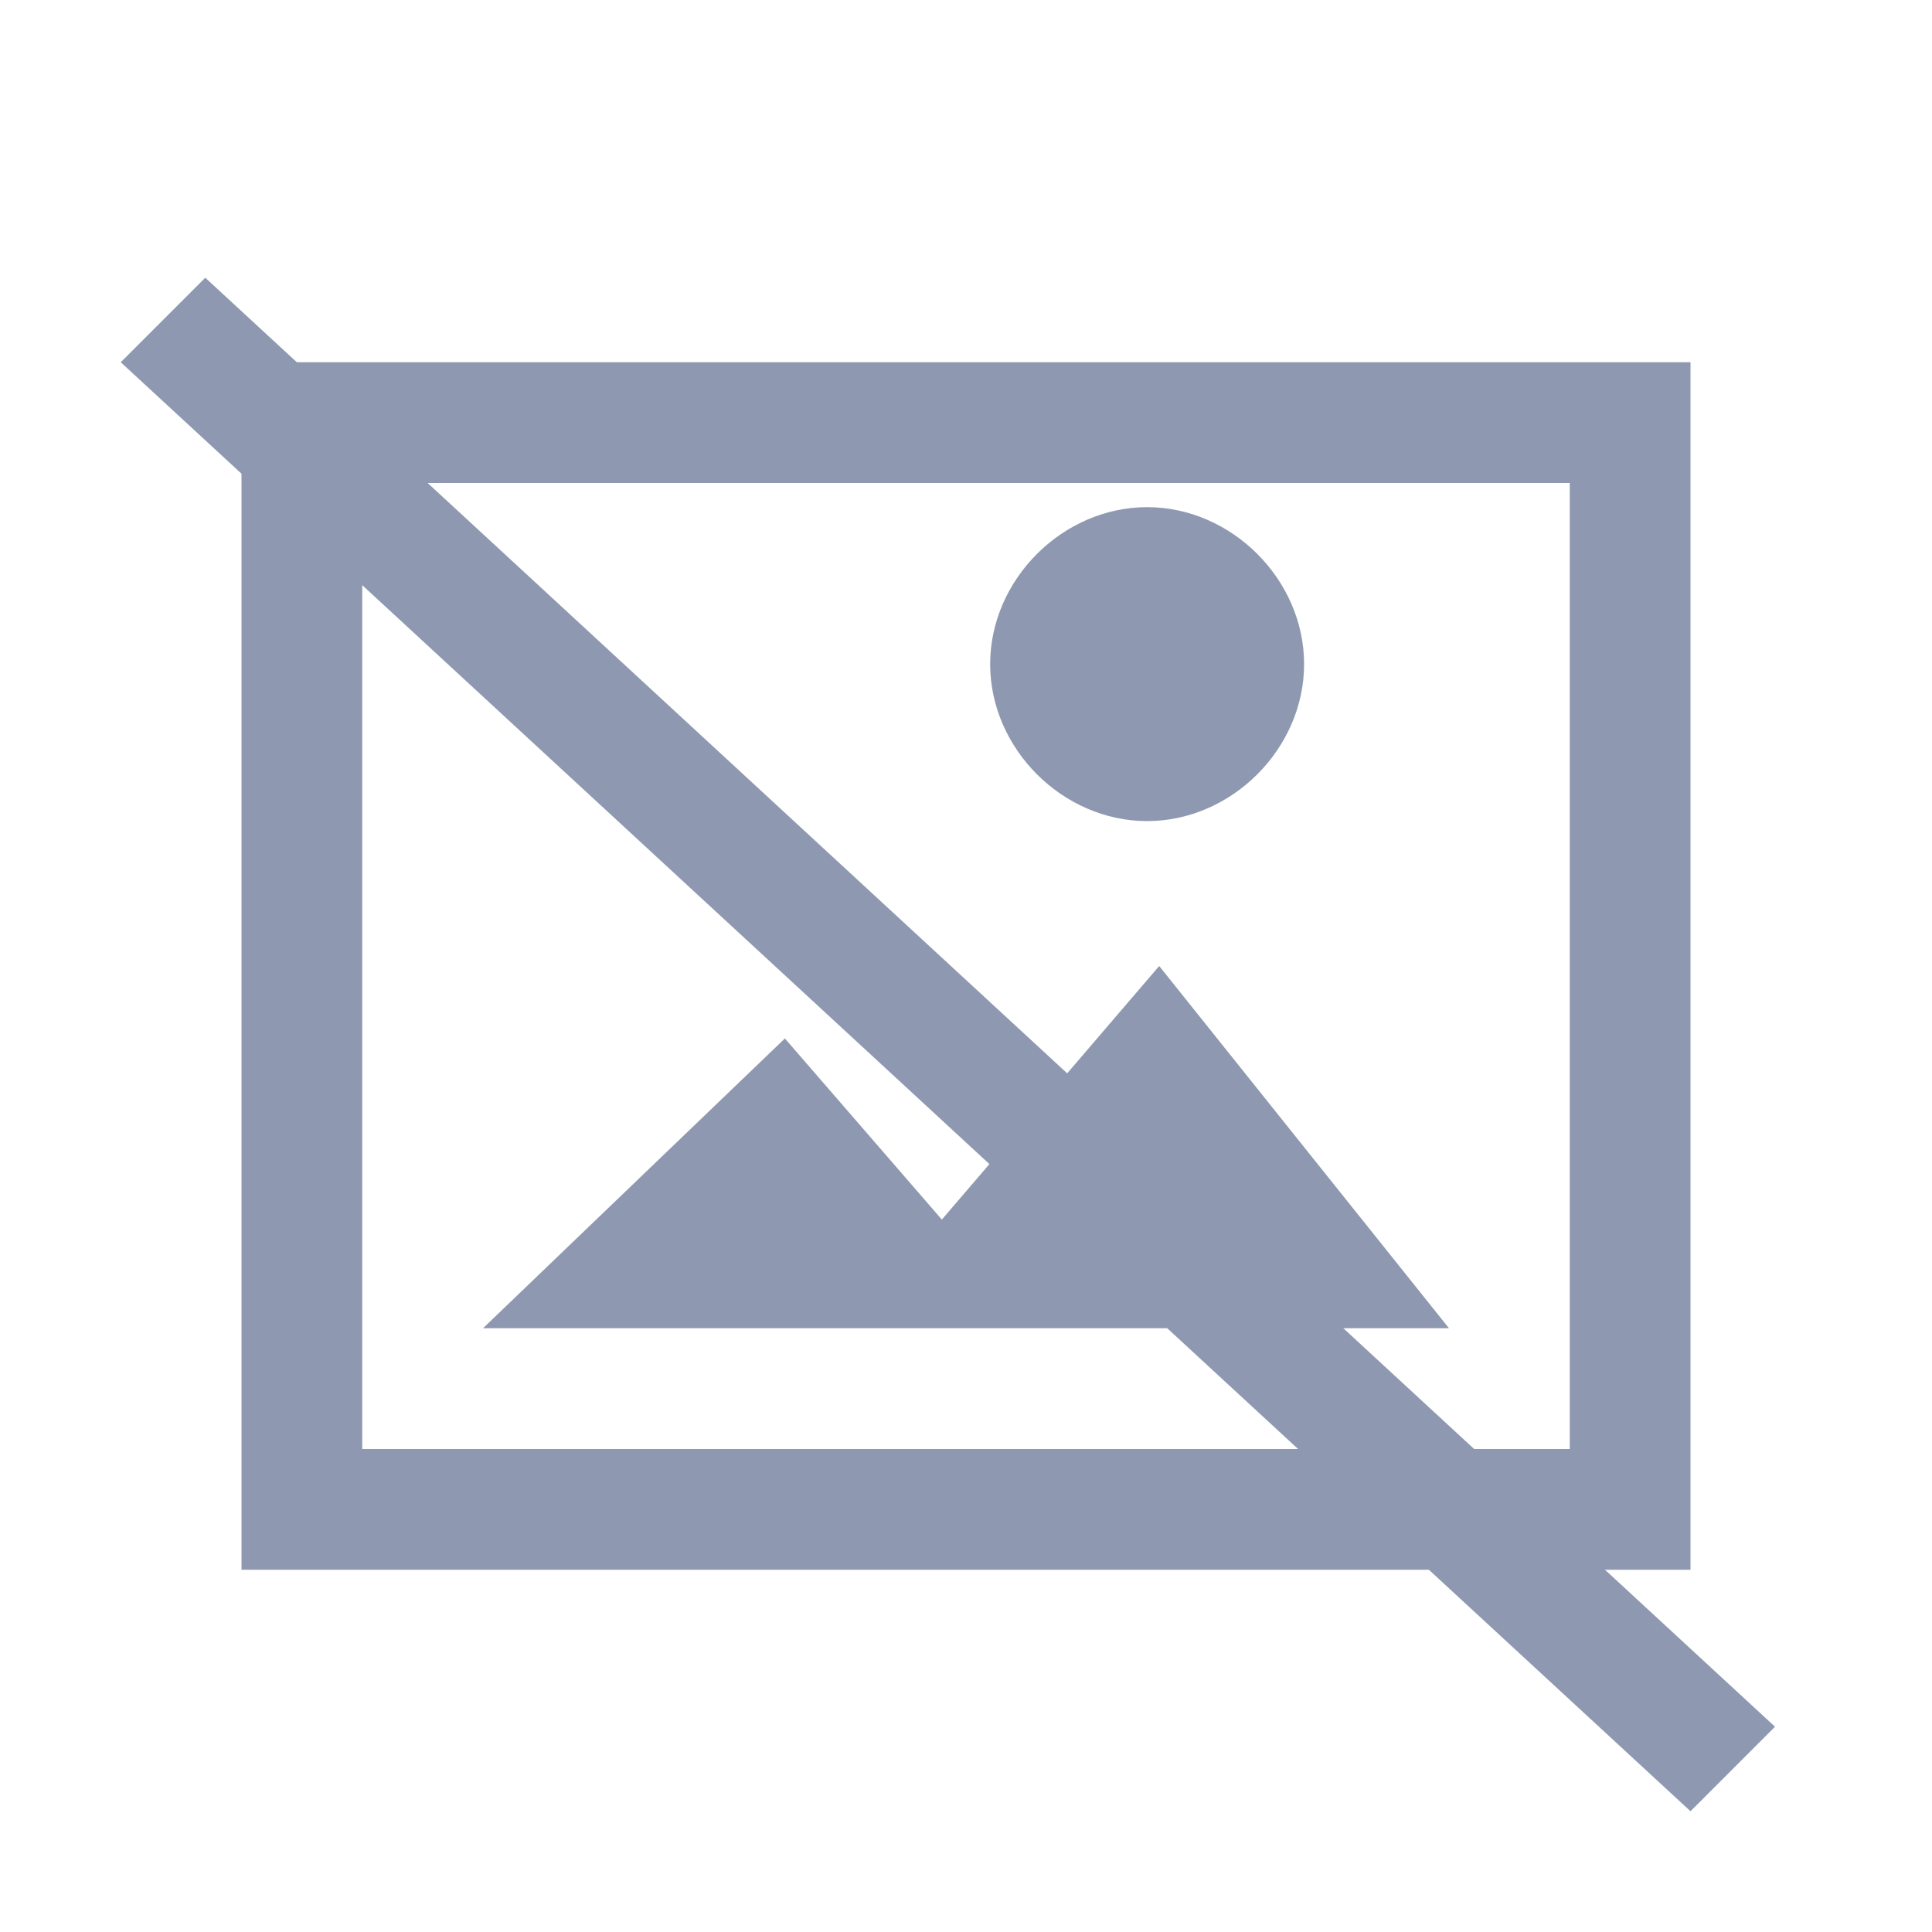
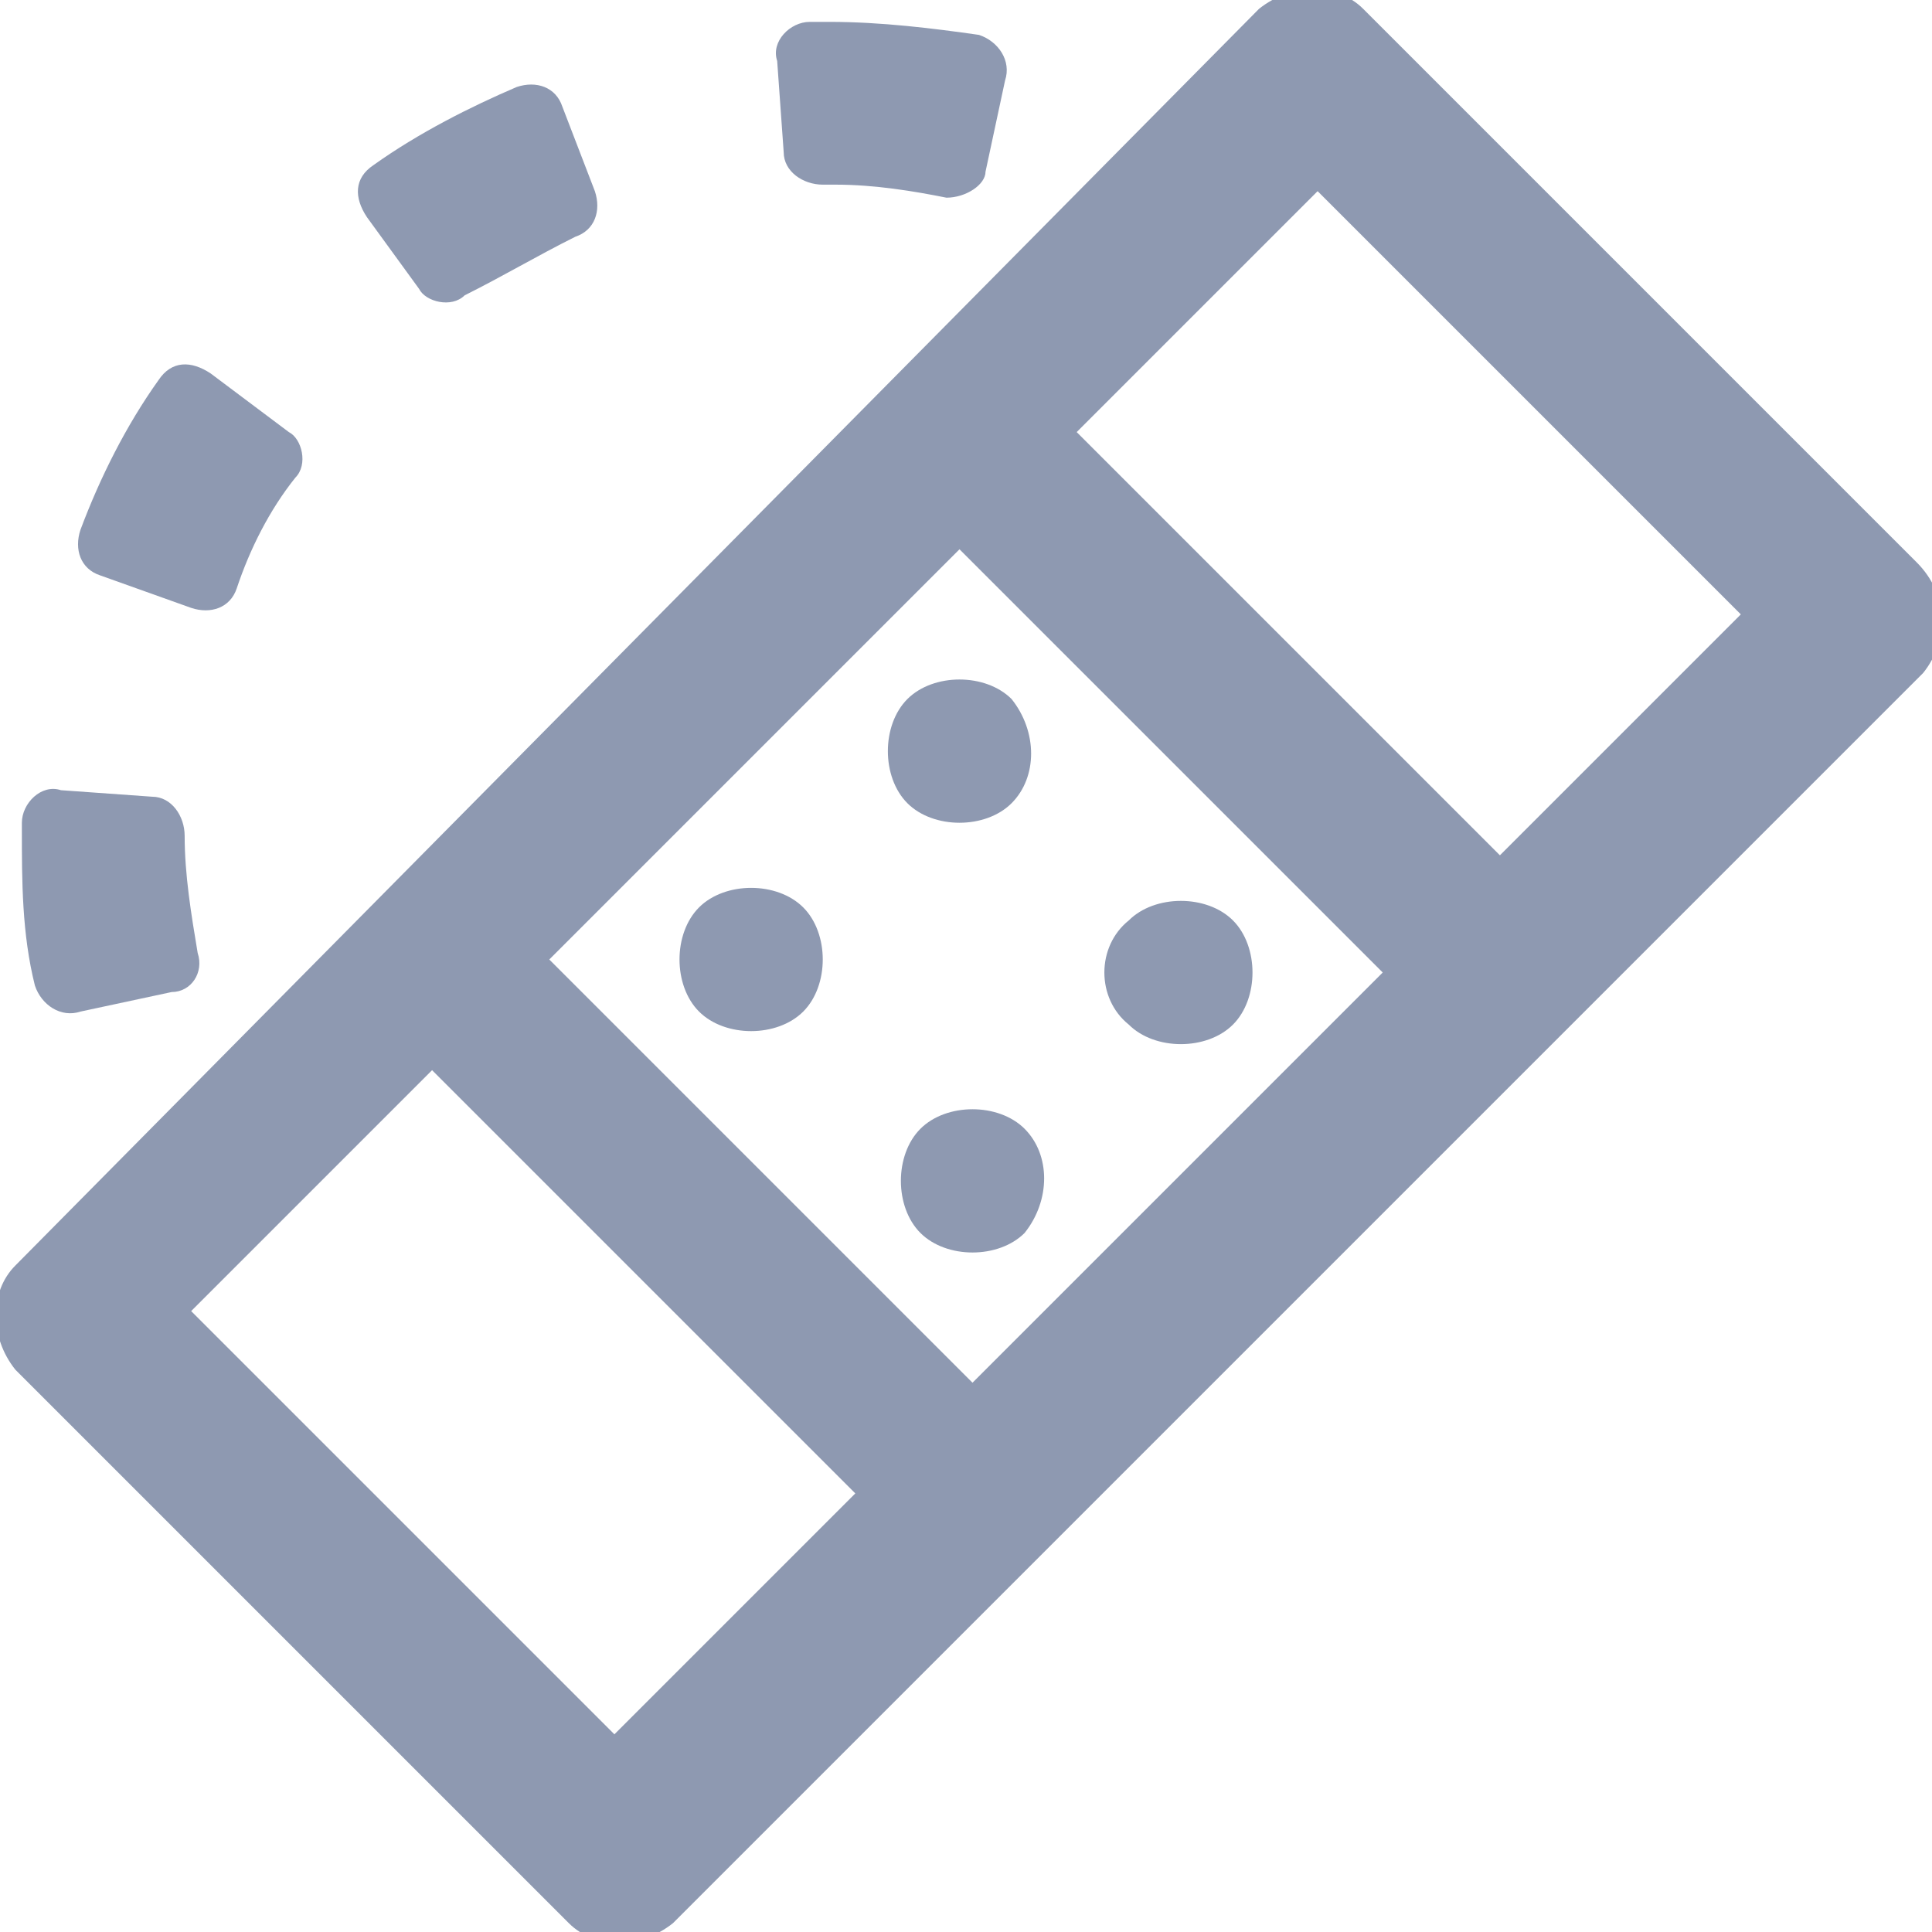
- <svg xmlns="http://www.w3.org/2000/svg" width="16" height="16" viewBox="0 0 16 16" fill="none">
-   <path fill-rule="evenodd" clip-rule="evenodd" d="M2 3H14V13H2V3ZM3 4V12H13V4H3ZM10.8 5.5C10.8 6.2 10.2 6.8 9.5 6.8C8.8 6.8 8.2 6.2 8.2 5.5C8.2 4.8 8.8 4.2 9.5 4.2C10.2 4.2 10.8 4.8 10.8 5.5ZM4 11H12L9.6 8L7.8 10.1L6.5 8.6L4 11Z" fill="#8E99B1" />
-   <path d="M1.7 2.3L14.7 14.3L14 15L1 3L1.7 2.3Z" fill="#8E99B1" />
+ <svg xmlns="http://www.w3.org/2000/svg" width="16" height="16" viewBox="90 90 844 844" fill="#8E99B1">
+   <path d="M583.111 492.089c11.378-11.378 34.133-11.378 45.511 0 11.378 11.378 11.378 34.133 0 45.511-11.378 11.378-34.133 11.378-45.511 0-14.222-11.378-14.222-34.133 0-45.511zM537.6 583.111c-11.378-11.378-34.133-11.378-45.511 0-11.378 11.378-11.378 34.133 0 45.511 11.378 11.378 34.133 11.378 45.511 0 11.378-14.222 11.378-34.133 0-45.511zM395.378 486.4c11.378-11.378 34.133-11.378 45.511 0 11.378 11.378 11.378 34.133 0 45.511-11.378 11.378-34.133 11.378-45.511 0-11.378-11.378-11.378-34.133 0-45.511zM531.911 395.378c-11.378-11.378-34.133-11.378-45.511 0-11.378 11.378-11.378 34.133 0 45.511 11.378 11.378 34.133 11.378 45.511 0 11.378-11.378 11.378-31.289 0-45.511z" />
+   <path d="M927.289 335.644l-241.778-241.778c-11.378-11.378-31.289-11.378-45.511 0L96.711 642.844c-11.378 11.378-11.378 31.289 0 45.511l241.778 241.778c11.378 11.378 31.289 11.378 45.511 0l546.133-546.133c11.378-14.222 11.378-34.133-2.844-48.356z m-568.889 512l-184.889-184.889 105.244-105.244 184.889 184.889-105.244 105.244z m156.444-153.6l-184.889-184.889 179.2-179.2 184.889 184.889-179.2 179.2z m230.4-230.4l-184.889-184.889 105.244-105.244 184.889 184.889-105.244 105.244z" />
+   <path d="M159.289 256c-14.222 19.911-25.6 42.667-34.133 65.422-2.844 8.533 0 17.067 8.533 19.911l39.822 14.222c8.533 2.844 17.067 0 19.911-8.533 5.689-17.067 14.222-34.133 25.6-48.356 5.689-5.689 2.844-17.067-2.844-19.911l-34.133-25.6c-8.533-5.689-17.067-5.689-22.756 2.844zM253.156 162.133c19.911-14.222 42.667-25.6 62.578-34.133 8.533-2.844 17.067 0 19.911 8.533l14.222 36.978c2.844 8.533 0 17.067-8.533 19.911-17.067 8.533-31.289 17.067-48.356 25.6-5.689 5.689-17.067 2.844-19.911-2.844l-22.756-31.289c-5.689-8.533-5.689-17.067 2.844-22.756zM520.533 164.978l8.533-39.822c2.844-8.533-2.844-17.067-11.378-19.911-19.911-2.844-42.667-5.689-65.422-5.689h-8.533c-8.533 0-17.067 8.533-14.222 17.067l2.844 39.822c0 8.533 8.533 14.222 17.067 14.222h5.689c17.067 0 34.133 2.844 48.356 5.689 8.533 0 17.067-5.689 17.067-11.378zM176.356 506.311c2.844 8.533-2.844 17.067-11.378 17.067l-39.822 8.533c-8.533 2.844-17.067-2.844-19.911-11.378-5.689-22.756-5.689-45.511-5.689-68.267v-2.844c0-8.533 8.533-17.067 17.067-14.222l39.822 2.844c8.533 0 14.222 8.533 14.222 17.067 0 17.067 2.844 34.133 5.689 51.2z" />
</svg>
